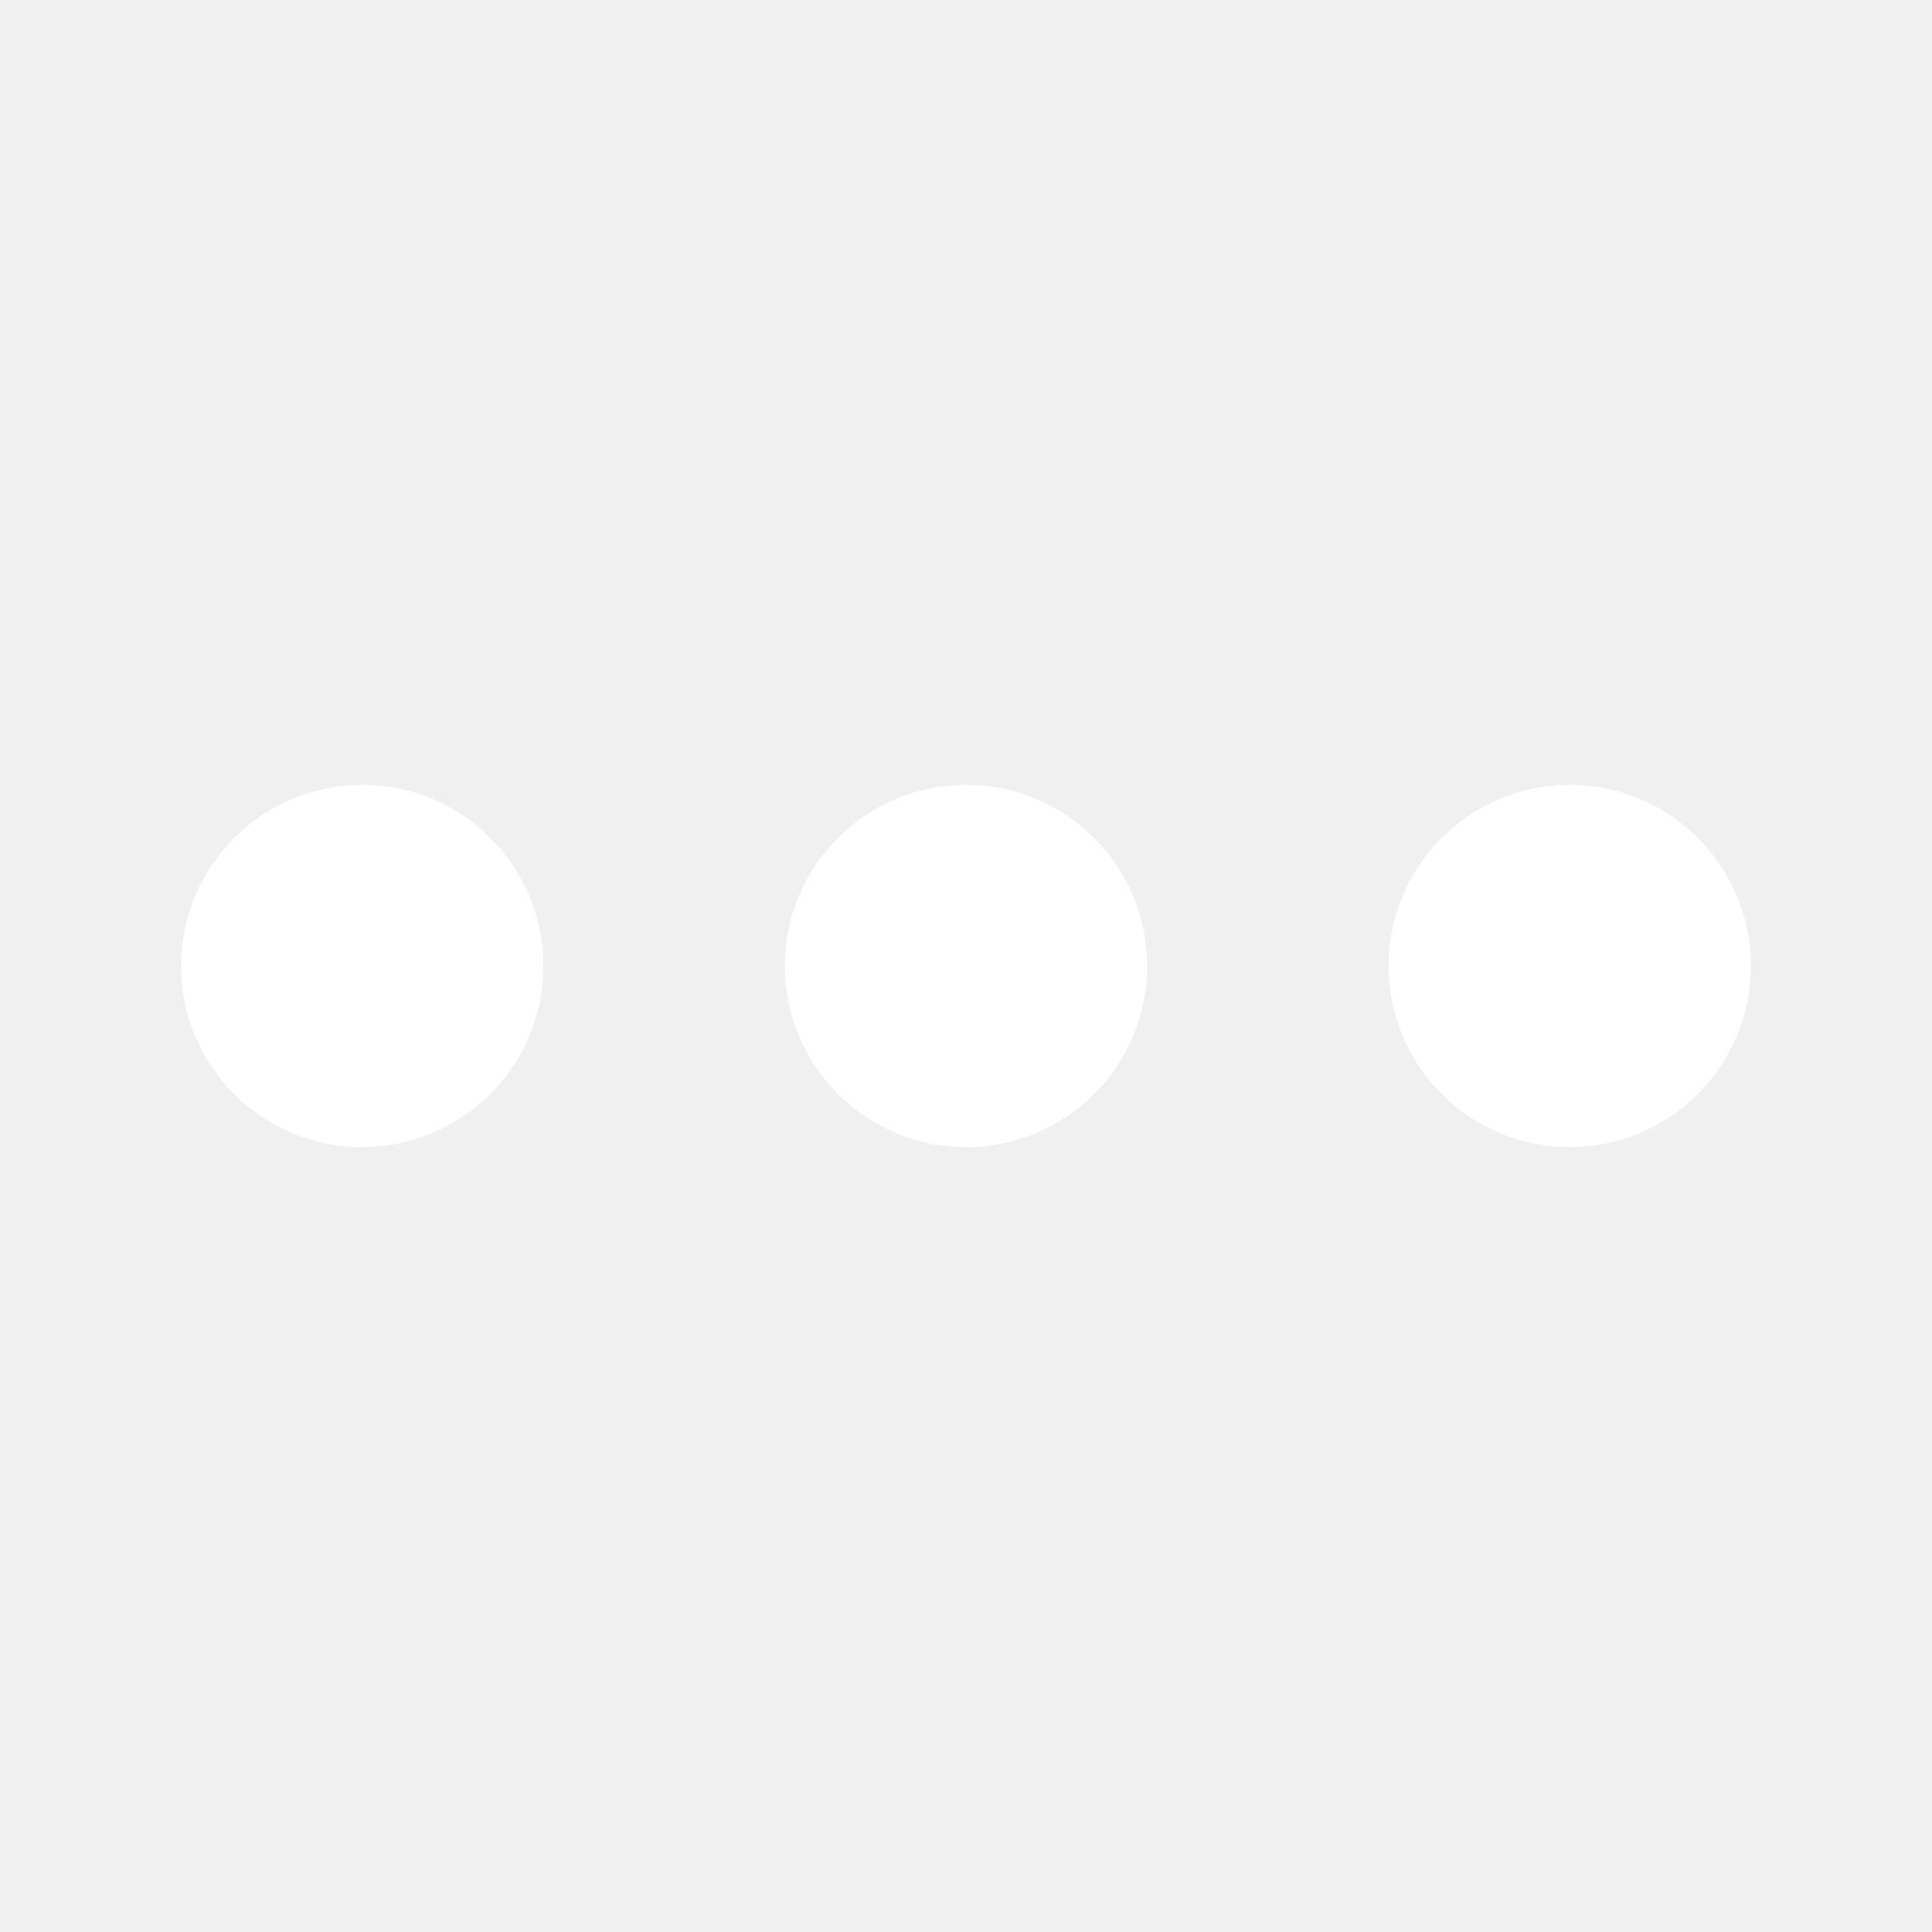
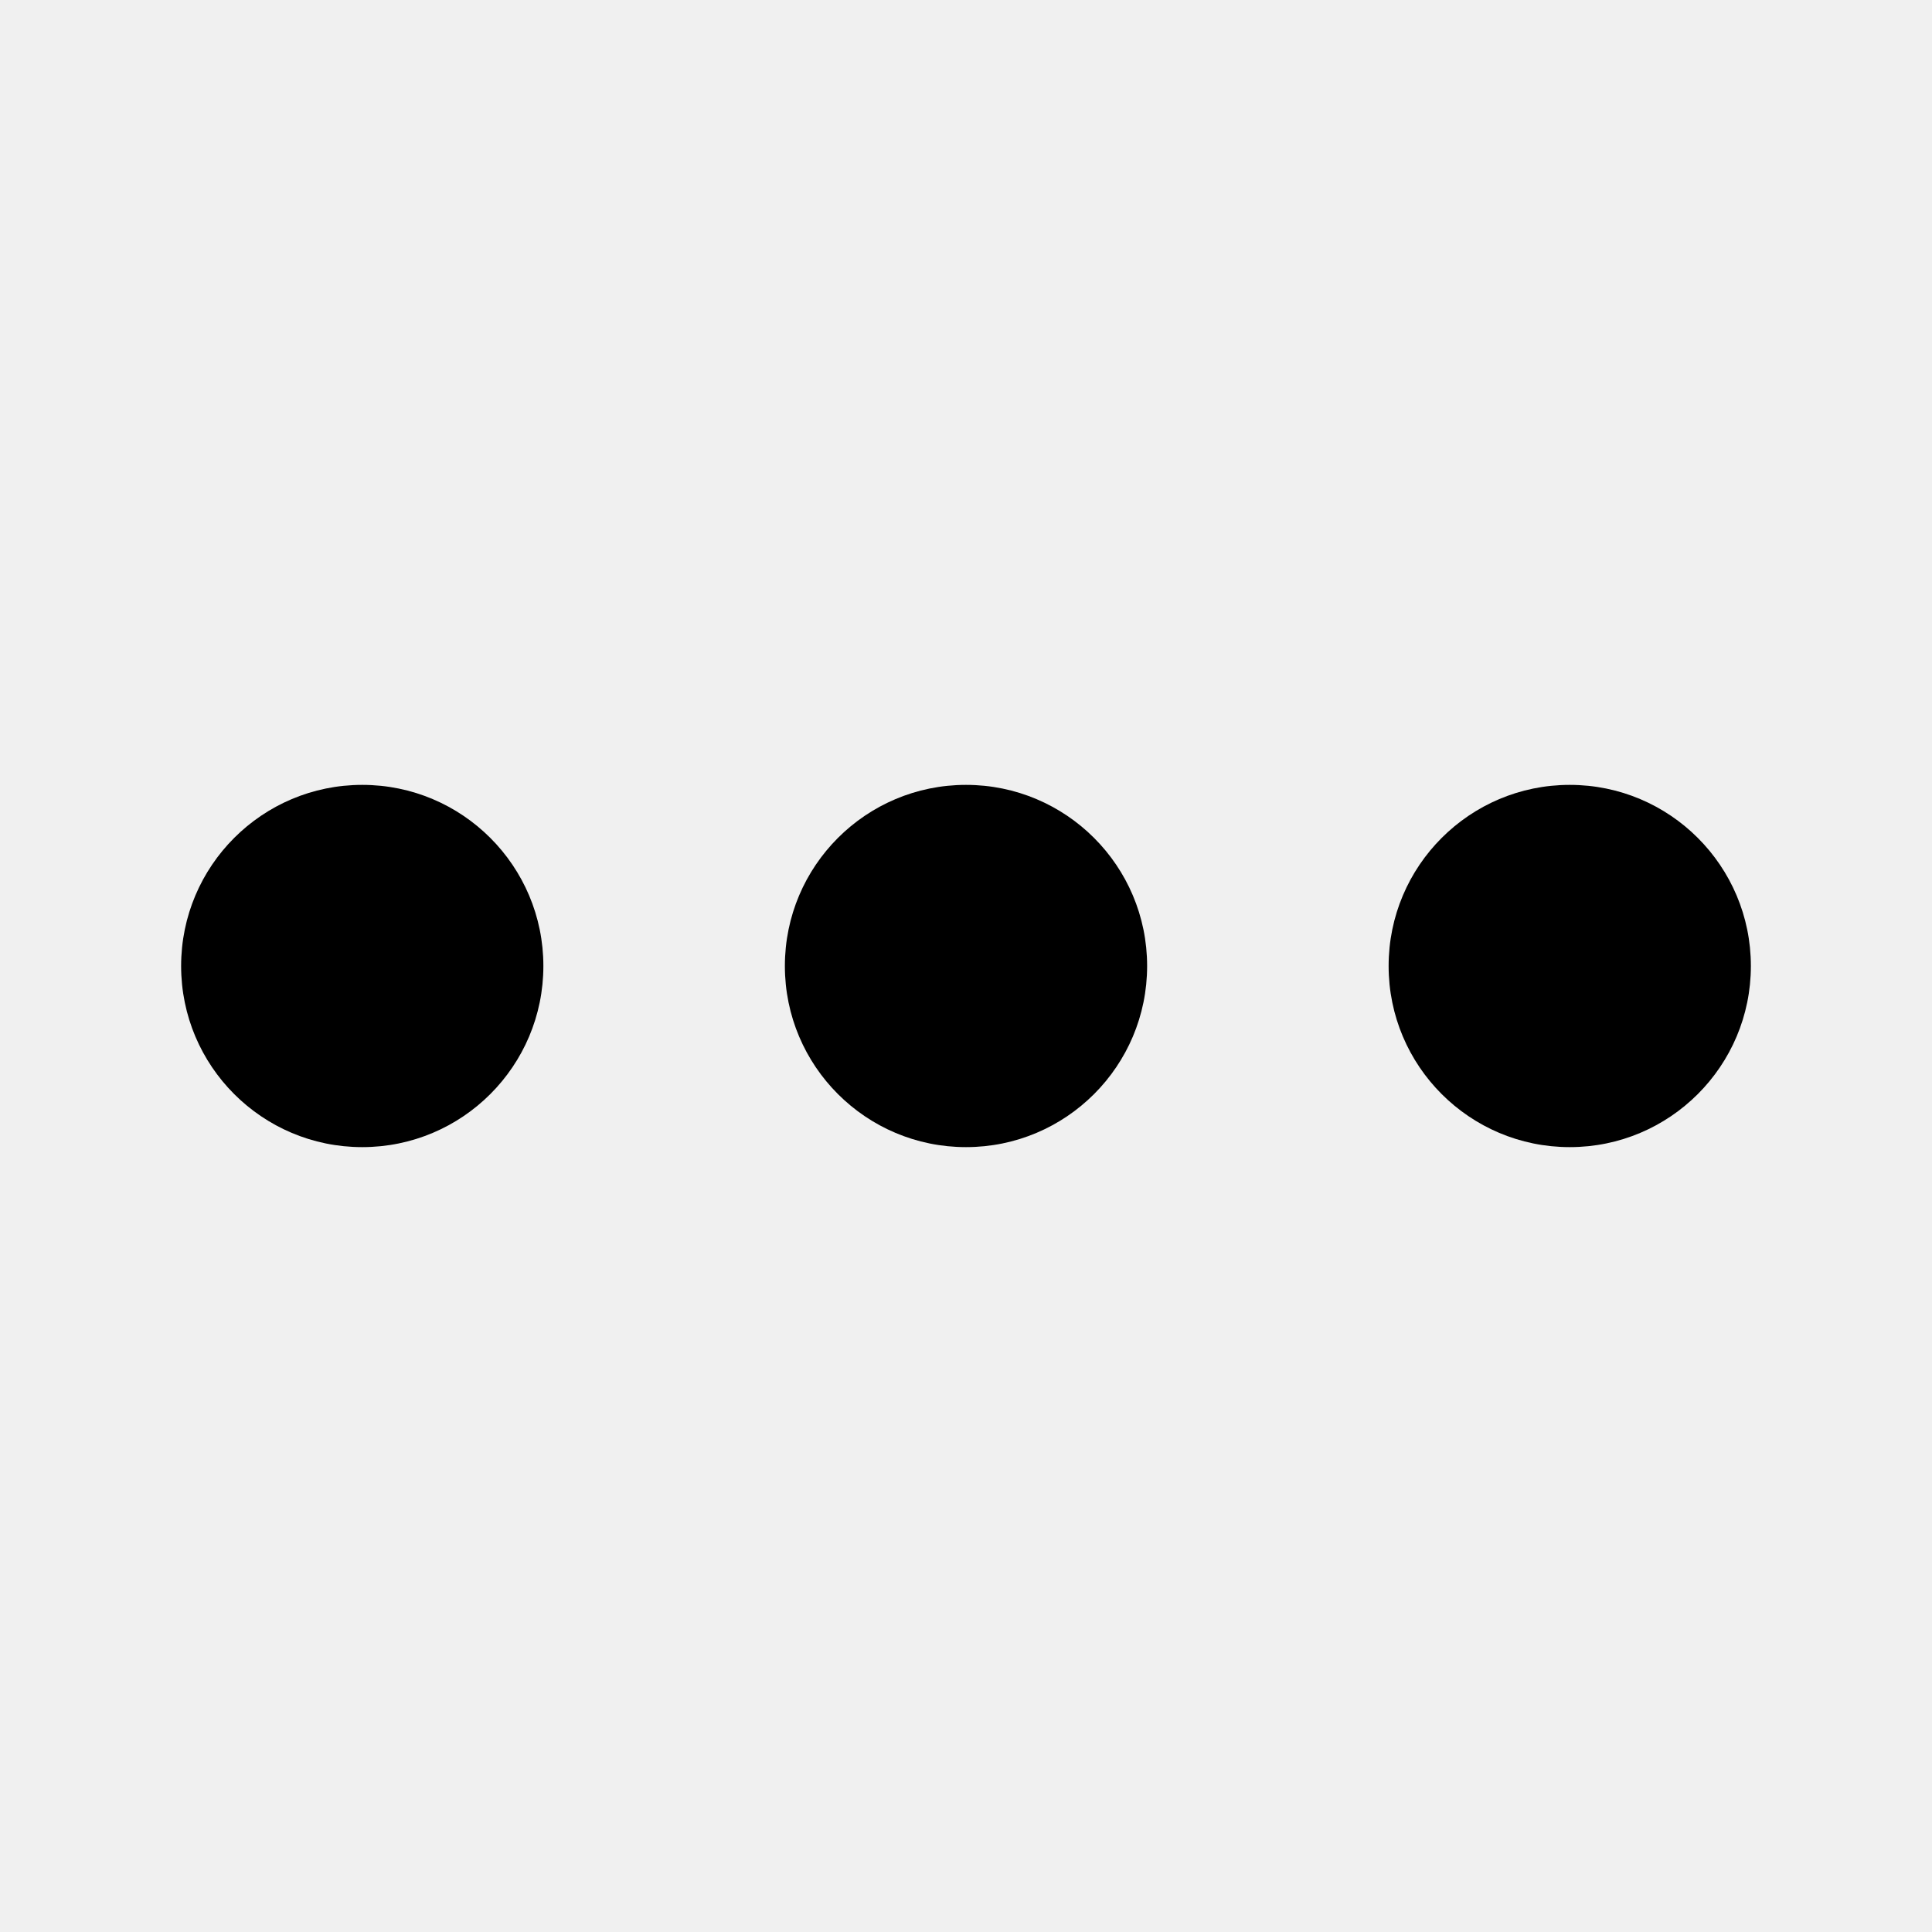
- <svg xmlns="http://www.w3.org/2000/svg" width="16" height="16" fill="white" class="bi bi-three-dots" viewBox="0 0 16 16">
+ <svg xmlns="http://www.w3.org/2000/svg" width="16" height="16" fill="currentColor" class="bi bi-three-dots" viewBox="0 0 16 16">
  <path d="M3 9.5a1.5 1.5 0 1 1 0-3 1.5 1.5 0 0 1 0 3m5 0a1.5 1.5 0 1 1 0-3 1.5 1.5 0 0 1 0 3m5 0a1.5 1.5 0 1 1 0-3 1.5 1.5 0 0 1 0 3" />
</svg>
